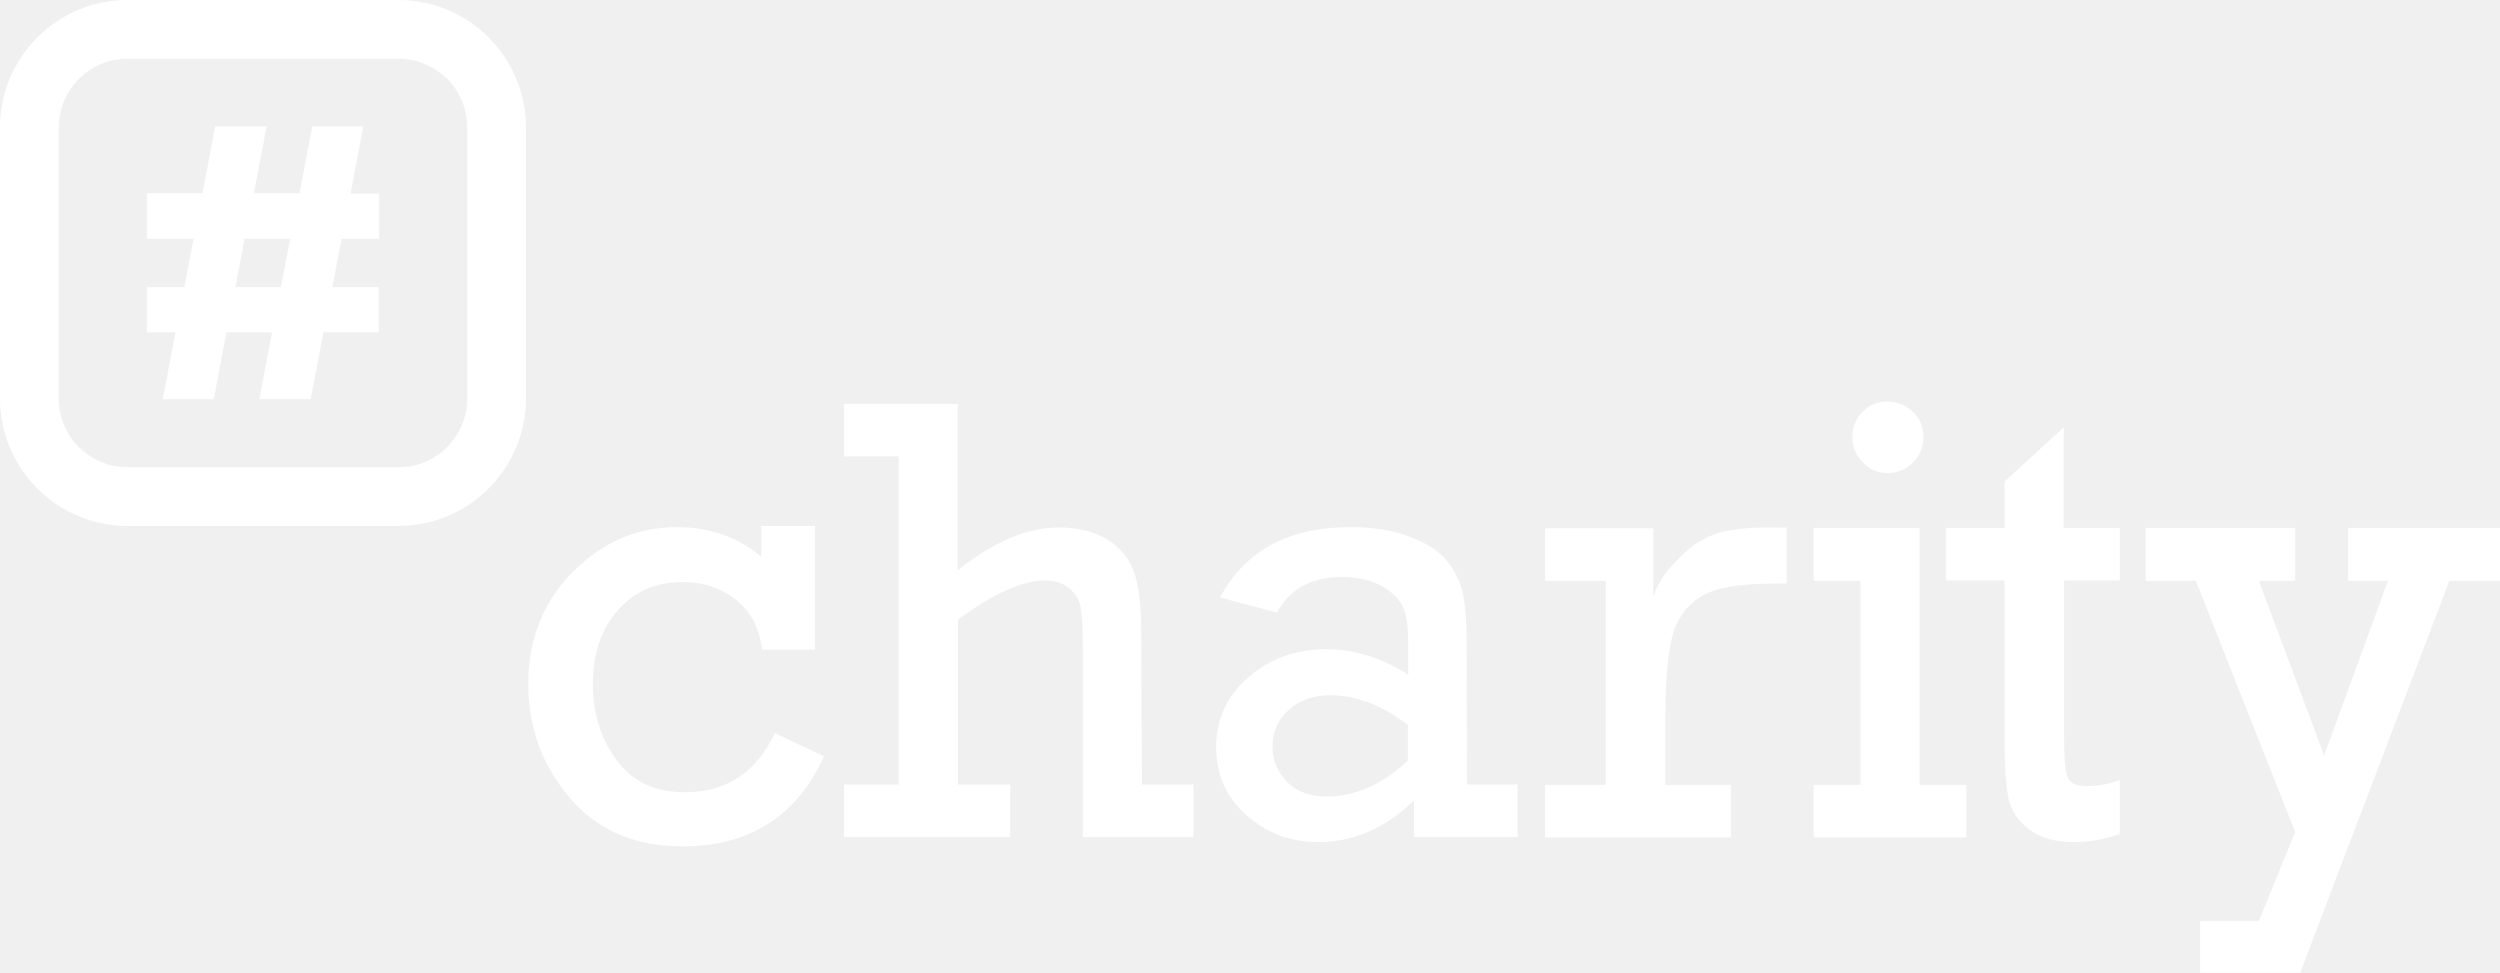
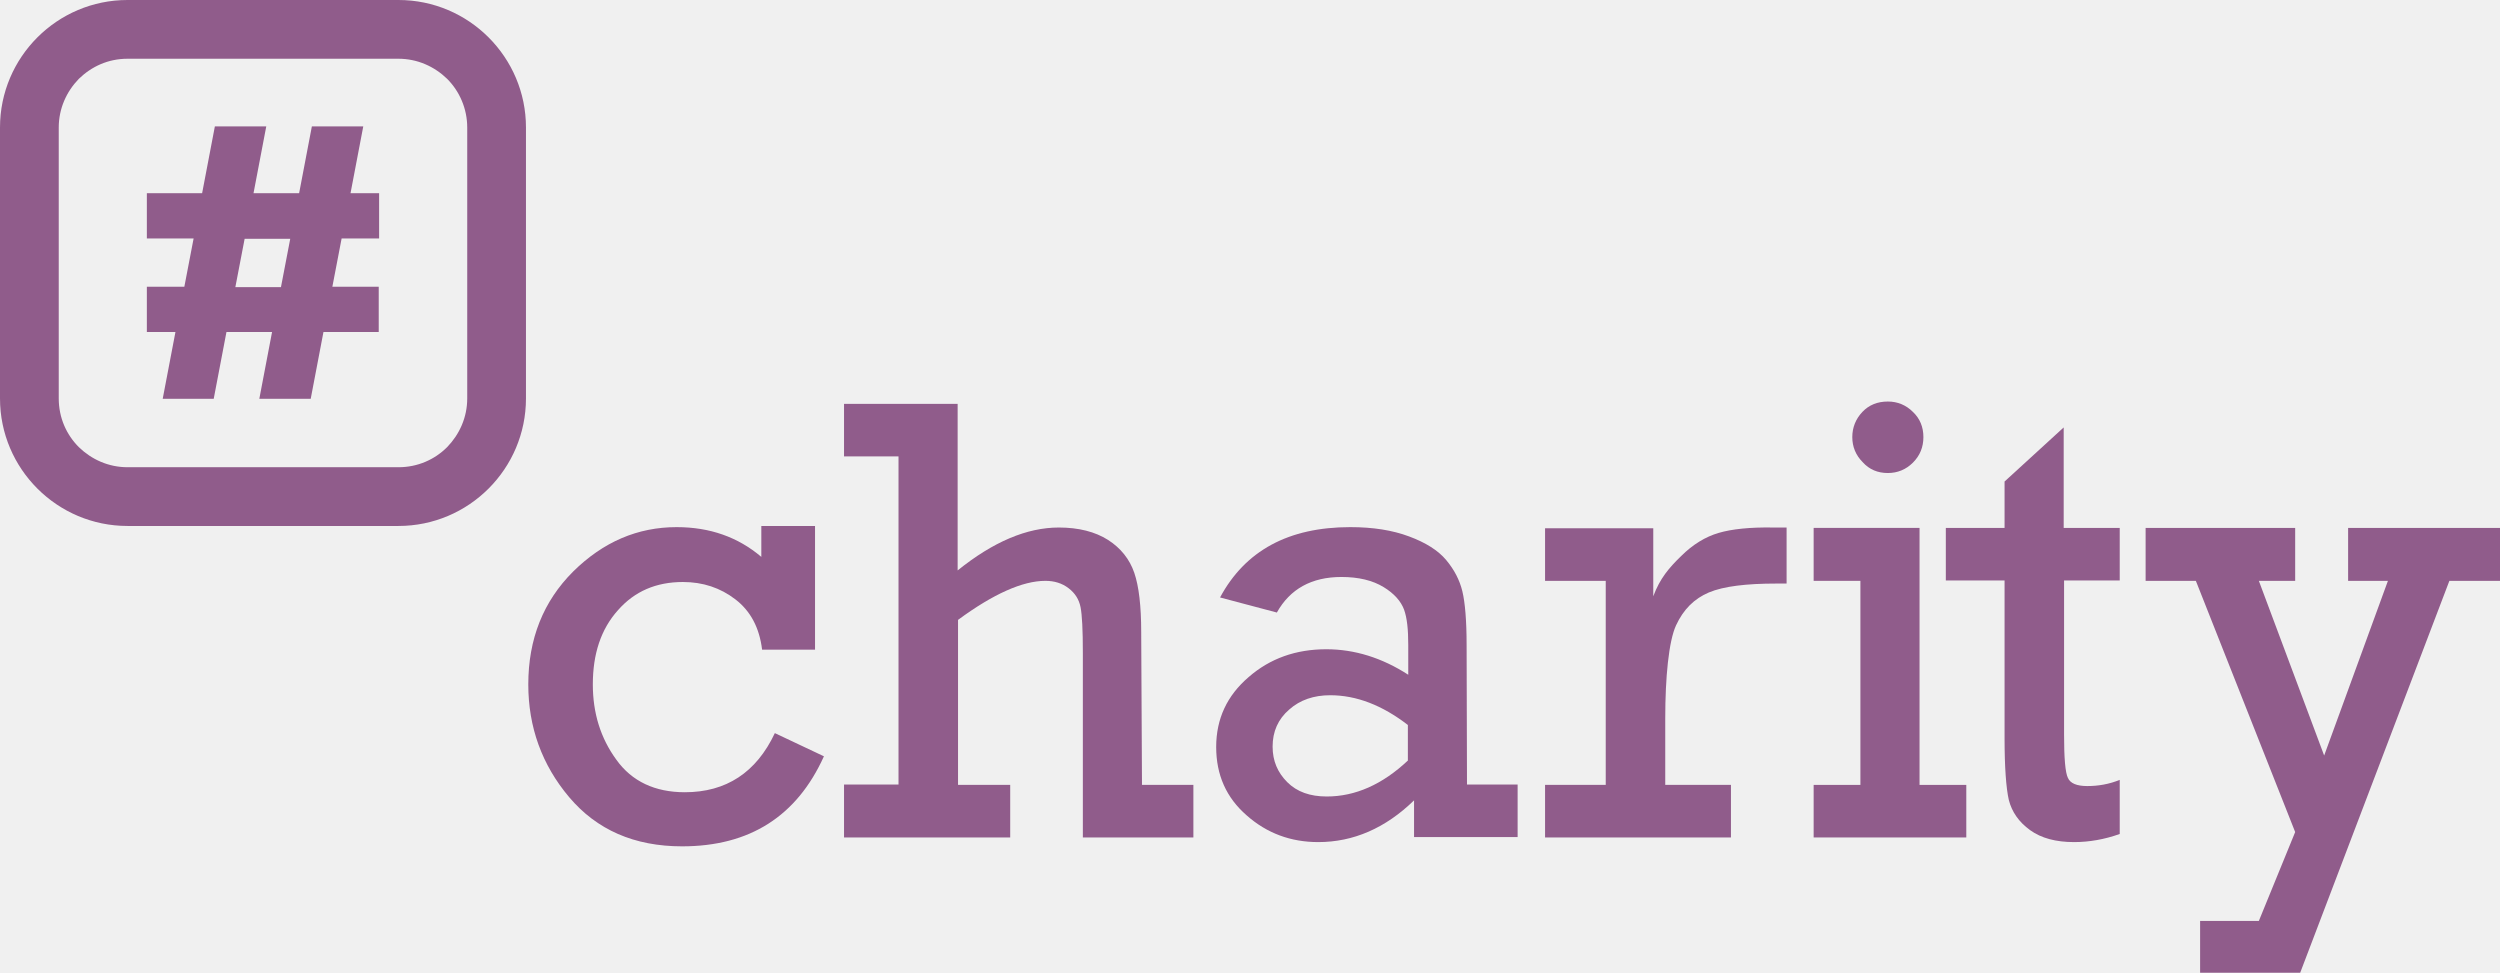
- <svg xmlns="http://www.w3.org/2000/svg" version="1.1" id="Layer_1" x="0px" y="0px" viewBox="152 115.2 646.9 251.7" enable-background="new 152 115.2 646.9 251.7" xml:space="preserve">
+ <svg xmlns="http://www.w3.org/2000/svg" version="1.1" id="Layer_1" x="0px" y="0px" viewBox="-76 175.3 646.9 251.7" enable-background="new -76 175.3 646.9 251.7" xml:space="preserve">
  <g>
-     <path fill="#FFFFFF" d="M255.1,115.2H185c-18.2,0-33,14.8-33,33v70.1c0,18.2,14.8,33,33,33h70.1c18.2,0,33-14.8,33-33v-70.1   C288.1,130,273.3,115.2,255.1,115.2z M267.7,230.9c-3.2,3.2-7.6,5.2-12.6,5.2H185c-4.9,0-9.3-2-12.6-5.2c-3.2-3.2-5.2-7.6-5.2-12.6   v-70.1c0-4.9,2-9.3,5.2-12.6c3.3-3.2,7.6-5.2,12.6-5.2h70.1c4.9,0,9.3,2,12.6,5.2c3.2,3.2,5.2,7.7,5.2,12.6v70.1   C272.9,223.2,270.9,227.6,267.7,230.9z" />
-     <path fill="#FFFFFF" d="M246,147.9h-13.2l-3.3,17.3h-11.8l3.3-17.3h-13.3l-3.3,17.3H190V177h12.1l-2.4,12.5H190v11.7h7.4l-3.3,17.3   h13.2l3.3-17.3h11.8l-3.3,17.3h13.3l3.3-17.3h14.3v-11.7H238l2.4-12.5h9.7v-11.7h-7.4L246,147.9z M224.7,189.5h-11.8l2.4-12.5h11.8   L224.7,189.5z" />
-     <path fill="#FFFFFF" d="M329.2,320.2c-7.7,0-13.7-2.8-17.7-8.4c-4.1-5.6-6.1-12.1-6.1-19.5c0-7.9,2.1-14.3,6.5-19.2   c4.3-4.9,9.9-7.3,16.8-7.3c5.2,0,9.7,1.5,13.6,4.5c3.9,3,6.2,7.3,6.9,13h13.7v-32H349v8c-6-5.1-13.3-7.7-21.9-7.7   c-10.1,0-19,3.8-26.8,11.5c-7.7,7.7-11.6,17.4-11.6,29.2c0,11,3.5,20.8,10.6,29.2c7.1,8.4,16.8,12.7,29.2,12.7   c17.5,0,29.7-7.8,36.7-23.3l-12.7-6C347.7,315.1,339.9,320.2,329.2,320.2z" />
-     <path fill="#FFFFFF" d="M447.3,278.8c0-6.8-0.6-11.9-1.8-15.4c-1.2-3.5-3.5-6.4-6.8-8.5c-3.3-2.1-7.6-3.2-12.7-3.2   c-8.3,0-17,3.7-26.2,11.1v-43.1h-29.4v13.6h14.1v84.9h-14.1v13.6h43v-13.6h-13.5v-42.7c9.1-6.7,16.7-10.1,22.6-10.1   c2.3,0,4.3,0.6,6,1.9c1.7,1.3,2.7,2.9,3.1,4.9c0.4,2,0.6,5.9,0.6,11.9v47.7h28.6v-13.6h-13.3L447.3,278.8L447.3,278.8z" />
-     <path fill="#FFFFFF" d="M531.5,282.1c0-6.3-0.4-11-1.1-13.9c-0.7-2.9-2.1-5.6-4.2-8.1c-2.1-2.5-5.3-4.5-9.6-6.1   c-4.3-1.6-9.3-2.4-15.2-2.4c-16,0-27.2,6.1-33.7,18.2l14.7,3.9c3.4-6.1,9-9.2,16.7-9.2c4.5,0,8.1,0.9,10.9,2.6   c2.8,1.7,4.5,3.7,5.3,5.8c0.8,2.2,1.1,5.2,1.1,9.2v7.7c-6.8-4.4-13.9-6.6-21.2-6.6c-7.9,0-14.6,2.4-20.1,7.2   c-5.6,4.8-8.4,10.8-8.4,18.1c0,7.2,2.6,13.1,7.9,17.7c5.2,4.6,11.4,6.9,18.5,6.9c9.1,0,17.4-3.6,24.8-10.8v9.5h26.8v-13.6h-13.1   L531.5,282.1L531.5,282.1z M516.3,312c-6.6,6.2-13.6,9.3-21,9.3c-4.3,0-7.7-1.2-10.2-3.7s-3.8-5.5-3.8-9.2c0-3.9,1.4-7.1,4.3-9.6   c2.8-2.5,6.4-3.7,10.6-3.7c6.8,0,13.5,2.6,20.1,7.7L516.3,312L516.3,312z" />
-     <path fill="#FFFFFF" d="M596.7,253.1c-3.4,1-6.7,3-9.7,6c-3.1,3-5.5,5.8-7.2,10.4v-17.6h-28v13.6h15.7v52.8h-15.7v13.6h48.1v-13.6   h-17v-17.2c0-10.6,0.9-20,2.8-24.1c1.9-4.1,4.7-6.9,8.5-8.5c3.8-1.6,9.7-2.3,17.5-2.3h2.6v-14.5h-3.5   C604.8,251.6,600.1,252.1,596.7,253.1z" />
-     <polygon fill="#FFFFFF" points="648.7,251.8 621.3,251.8 621.3,265.5 633.4,265.5 633.4,318.3 621.3,318.3 621.3,331.9    660.8,331.9 660.8,318.3 648.7,318.3  " />
-     <path fill="#FFFFFF" d="M640.5,237.6c2.5,0,4.7-0.9,6.5-2.7c1.8-1.8,2.7-4,2.7-6.6c0-2.6-0.9-4.8-2.7-6.5s-4-2.7-6.5-2.7   c-2.7,0-4.9,0.9-6.6,2.7c-1.7,1.8-2.6,4-2.6,6.5c0,2.5,0.9,4.7,2.7,6.5C635.7,236.7,637.9,237.6,640.5,237.6z" />
-     <path fill="#FFFFFF" d="M686,225.8l-15.3,14v12h-15.2v13.6h15.2v40.7c0,7.6,0.4,13,1.1,16.1c0.8,3.1,2.6,5.7,5.5,7.8   c2.9,2.1,6.7,3.1,11.4,3.1c3.9,0,7.9-0.7,11.8-2.1v-14c-2.7,1.1-5.5,1.6-8.4,1.6c-2.7,0-4.4-0.7-5-2.1c-0.7-1.4-1-5.2-1-11.2v-39.9   h14.4v-13.6H686L686,225.8L686,225.8z" />
-     <polygon fill="#FFFFFF" points="759.6,251.8 759.6,265.5 769.9,265.5 753.4,310.7 736.5,265.5 745.9,265.5 745.9,251.8    707.2,251.8 707.2,265.5 720.2,265.5 745.9,330.5 736.5,353.5 721.3,353.5 721.3,366.9 747.2,366.9 785.8,265.5 798.9,265.5    798.9,251.8  " />
+     <path fill="#905C8B" d="M27.1,175.3H-43c-18.2,0-33,14.8-33,33v70.1c0,18.2,14.8,33,33,33h70.1c18.2,0,33-14.8,33-33v-70.1   C60.1,190.1,45.3,175.3,27.1,175.3z M39.7,291c-3.2,3.2-7.6,5.2-12.6,5.2H-43c-4.9,0-9.3-2-12.6-5.2c-3.2-3.2-5.2-7.6-5.2-12.6   v-70.1c0-4.9,2-9.3,5.2-12.6c3.3-3.2,7.6-5.2,12.6-5.2h70.1c4.9,0,9.3,2,12.6,5.2c3.2,3.2,5.2,7.7,5.2,12.6v70.1   C44.9,283.3,42.9,287.7,39.7,291z" />
+     <path fill="#905C8B" d="M18,208H4.7l-3.3,17.3h-11.8l3.3-17.3h-13.3l-3.3,17.3H-38v11.7h12.1l-2.4,12.5H-38v11.7h7.4l-3.3,17.3   h13.2l3.3-17.3h11.8l-3.3,17.3H4.4l3.3-17.3h14.3v-11.7H10l2.4-12.5h9.7v-11.7h-7.4L18,208z M-3.3,249.6h-11.8l2.4-12.5h11.8   L-3.3,249.6z" />
+     <path fill="#905C8B" d="M101.2,380.3c-7.7,0-13.7-2.8-17.7-8.4c-4.1-5.6-6.1-12.1-6.1-19.5c0-7.9,2.1-14.3,6.5-19.2   c4.3-4.9,9.9-7.3,16.8-7.3c5.2,0,9.7,1.5,13.6,4.5c3.9,3,6.2,7.3,6.9,13h13.7v-32H121v8c-6-5.1-13.3-7.7-21.9-7.7   c-10.1,0-19,3.8-26.8,11.5c-7.7,7.7-11.6,17.4-11.6,29.2c0,11,3.5,20.8,10.6,29.2c7.1,8.4,16.8,12.7,29.2,12.7   c17.5,0,29.7-7.8,36.7-23.3l-12.7-6C119.7,375.2,111.9,380.3,101.2,380.3z" />
+     <path fill="#905C8B" d="M219.3,338.9c0-6.8-0.6-11.9-1.8-15.4c-1.2-3.5-3.5-6.4-6.8-8.5c-3.3-2.1-7.6-3.2-12.7-3.2   c-8.3,0-17,3.7-26.2,11.1v-43.1h-29.4v13.6h14.1v84.9h-14.1V392h43v-13.6h-13.5v-42.7c9.1-6.7,16.7-10.1,22.6-10.1   c2.3,0,4.3,0.6,6,1.9c1.7,1.3,2.7,2.9,3.1,4.9c0.4,2,0.6,5.9,0.6,11.9V392h28.6v-13.6h-13.3L219.3,338.9L219.3,338.9z" />
+     <path fill="#905C8B" d="M303.5,342.2c0-6.3-0.4-11-1.1-13.9c-0.7-2.9-2.1-5.6-4.2-8.1c-2.1-2.5-5.3-4.5-9.6-6.1   c-4.3-1.6-9.3-2.4-15.2-2.4c-16,0-27.2,6.1-33.7,18.2l14.7,3.9c3.4-6.1,9-9.2,16.7-9.2c4.5,0,8.1,0.9,10.9,2.6   c2.8,1.7,4.5,3.7,5.3,5.8c0.8,2.2,1.1,5.2,1.1,9.2v7.7c-6.8-4.4-13.9-6.6-21.2-6.6c-7.9,0-14.6,2.4-20.1,7.2   c-5.6,4.8-8.4,10.8-8.4,18.1c0,7.2,2.6,13.1,7.9,17.7c5.2,4.6,11.4,6.9,18.5,6.9c9.1,0,17.4-3.6,24.8-10.8v9.5h26.8v-13.6h-13.1   L303.5,342.2L303.5,342.2z M288.3,372.1c-6.6,6.2-13.6,9.3-21,9.3c-4.3,0-7.7-1.2-10.2-3.7s-3.8-5.5-3.8-9.2c0-3.9,1.4-7.1,4.3-9.6   c2.8-2.5,6.4-3.7,10.6-3.7c6.8,0,13.5,2.6,20.1,7.7L288.3,372.1L288.3,372.1z" />
+     <path fill="#905C8B" d="M368.7,313.2c-3.4,1-6.7,3-9.7,6c-3.1,3-5.5,5.8-7.2,10.4v-17.6h-28v13.6h15.7v52.8h-15.7V392h48.1v-13.6   h-17v-17.2c0-10.6,0.9-20,2.8-24.1c1.9-4.1,4.7-6.9,8.5-8.5c3.8-1.6,9.7-2.3,17.5-2.3h2.6v-14.5h-3.5   C376.8,311.7,372.1,312.2,368.7,313.2z" />
+     <polygon fill="#905C8B" points="420.7,311.9 393.3,311.9 393.3,325.6 405.4,325.6 405.4,378.4 393.3,378.4 393.3,392 432.8,392    432.8,378.4 420.7,378.4  " />
+     <path fill="#905C8B" d="M412.5,297.7c2.5,0,4.7-0.9,6.5-2.7c1.8-1.8,2.7-4,2.7-6.6c0-2.6-0.9-4.8-2.7-6.5c-1.8-1.8-4-2.7-6.5-2.7   c-2.7,0-4.9,0.9-6.6,2.7c-1.7,1.8-2.6,4-2.6,6.5c0,2.5,0.9,4.7,2.7,6.5C407.7,296.8,409.9,297.7,412.5,297.7z" />
+     <path fill="#905C8B" d="M458,285.9l-15.3,14v12h-15.2v13.6h15.2v40.7c0,7.6,0.4,13,1.1,16.1c0.8,3.1,2.6,5.7,5.5,7.8   c2.9,2.1,6.7,3.1,11.4,3.1c3.9,0,7.9-0.7,11.8-2.1v-14c-2.7,1.1-5.5,1.6-8.4,1.6c-2.7,0-4.4-0.7-5-2.1c-0.7-1.4-1-5.2-1-11.2v-39.9   h14.4v-13.6H458L458,285.9L458,285.9z" />
+     <polygon fill="#905C8B" points="531.6,311.9 531.6,325.6 541.9,325.6 525.4,370.8 508.5,325.6 517.9,325.6 517.9,311.9    479.2,311.9 479.2,325.6 492.2,325.6 517.9,390.6 508.5,413.6 493.3,413.6 493.3,427 519.2,427 557.8,325.6 570.9,325.6    570.9,311.9  " />
  </g>
</svg>
